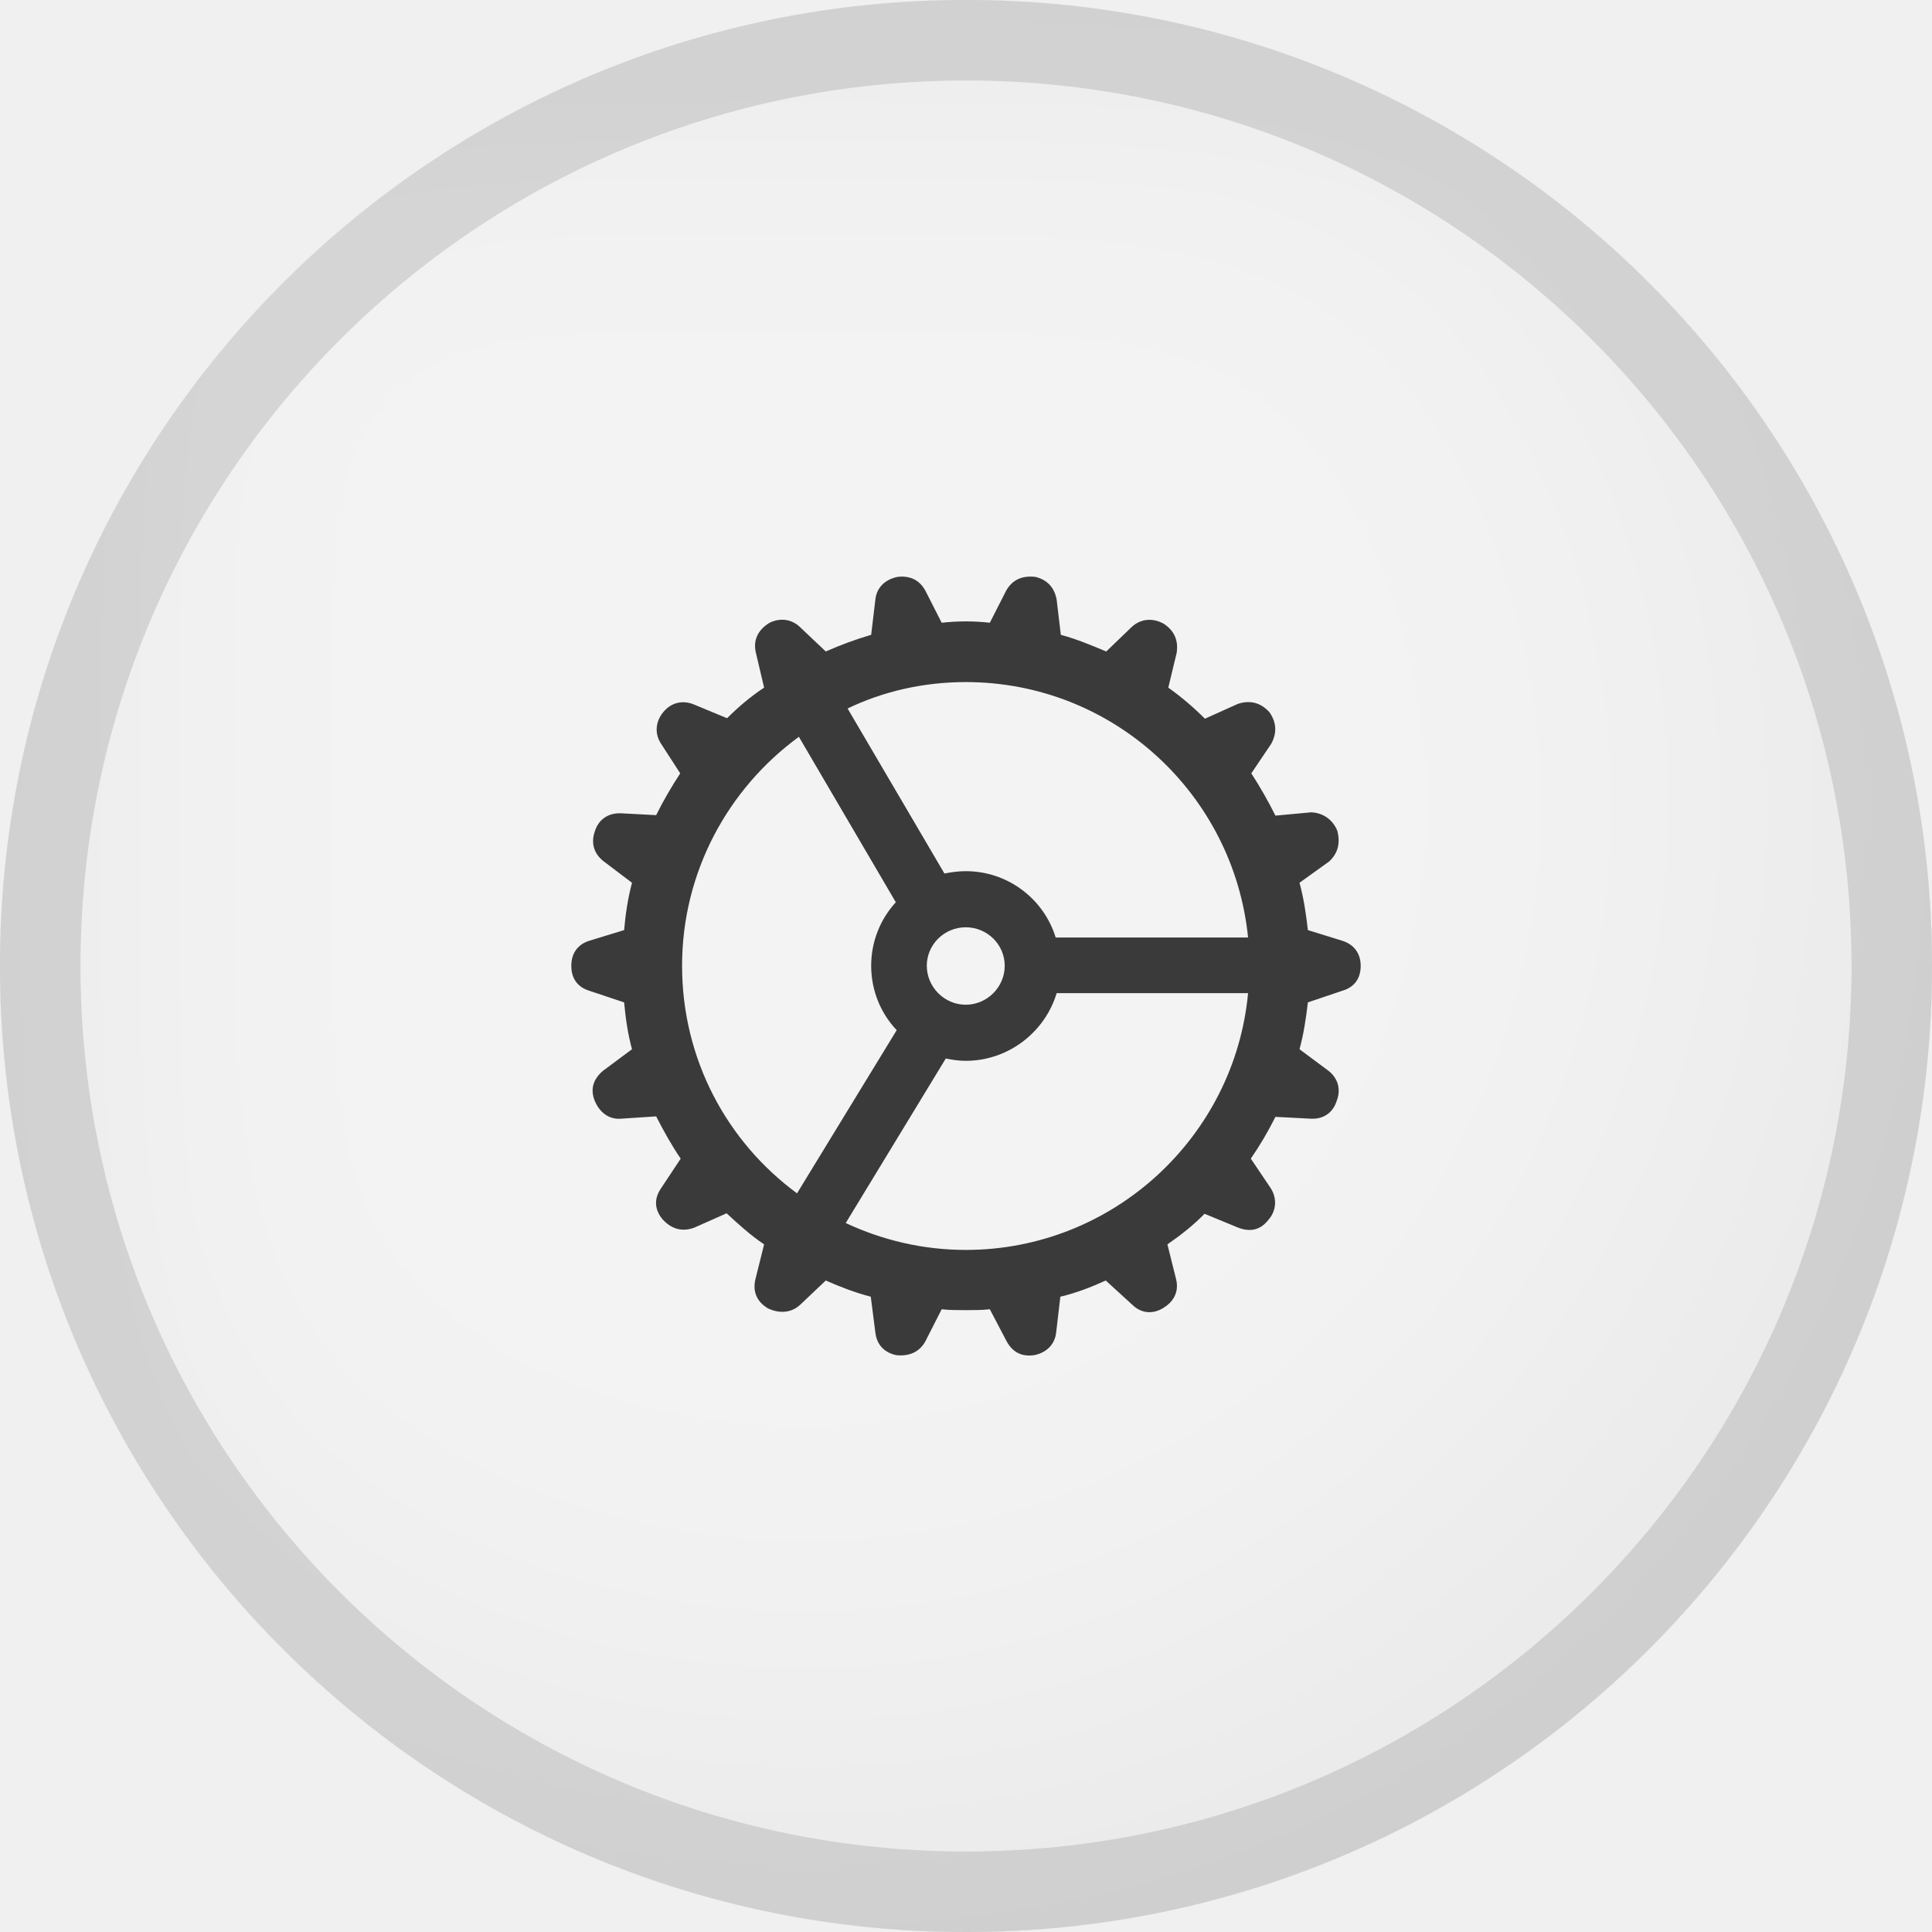
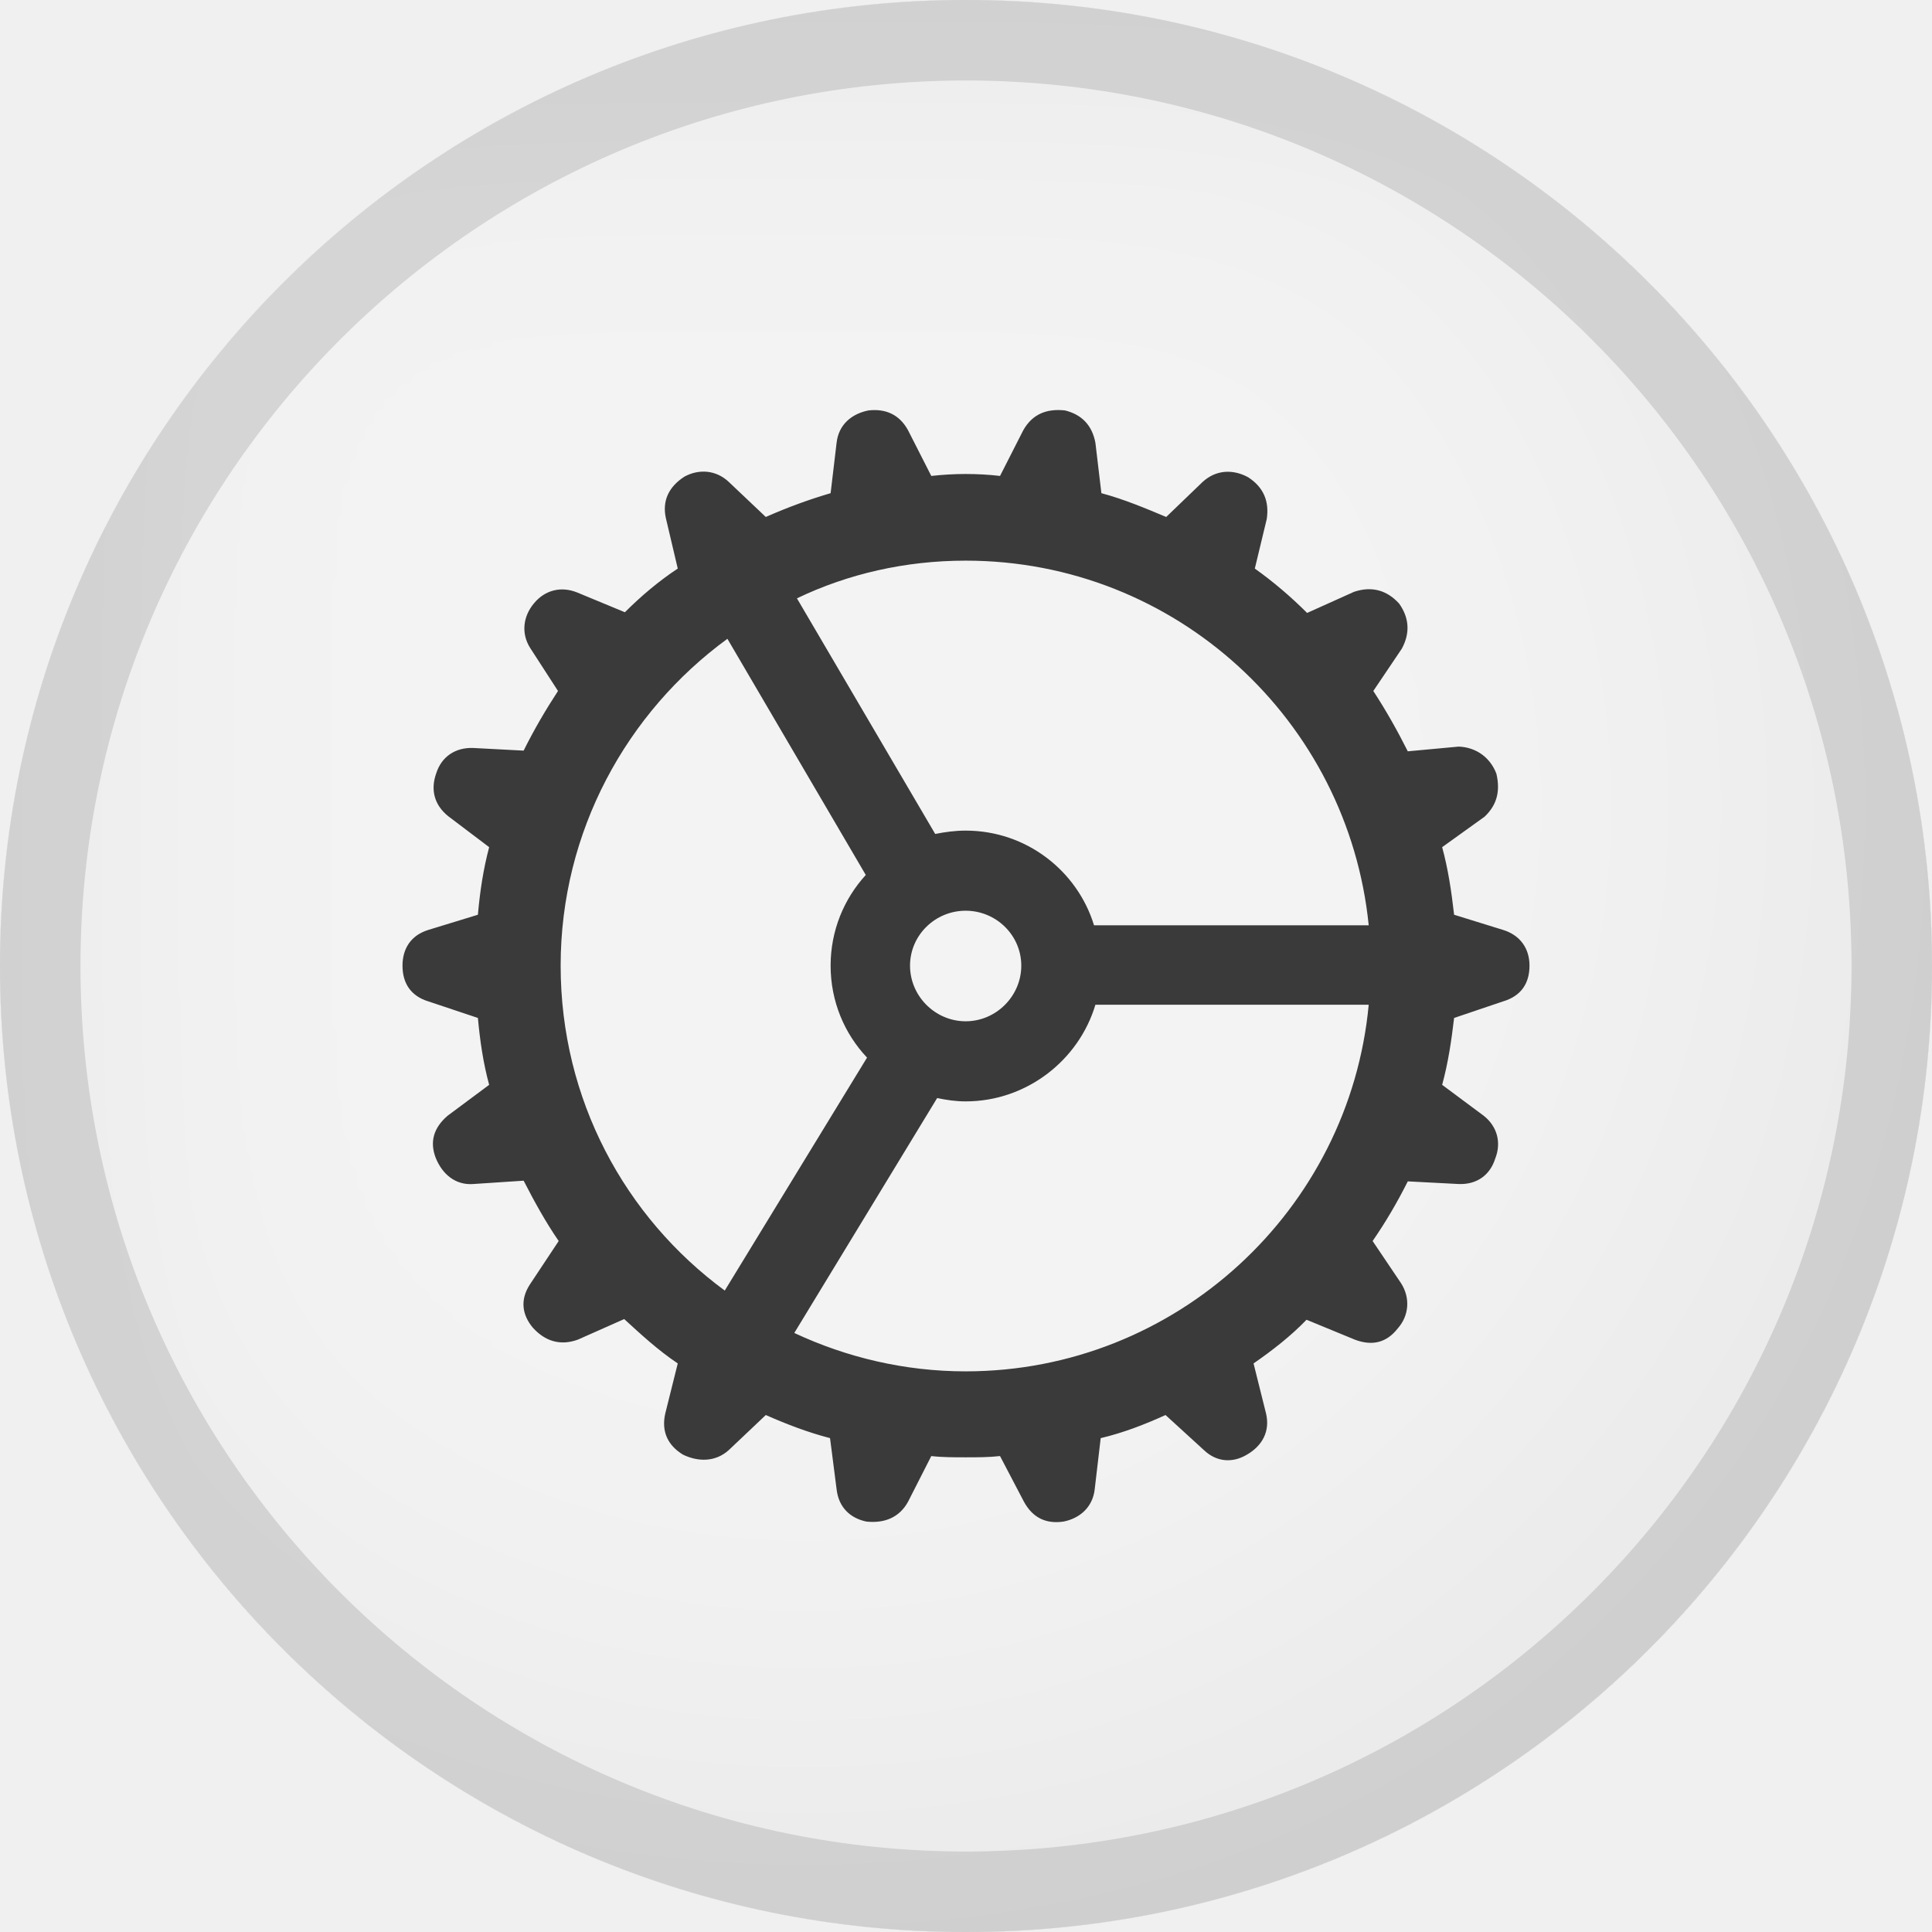
<svg xmlns="http://www.w3.org/2000/svg" preserveAspectRatio="none" overflow="visible" style="display: block;" width="24" height="24" viewBox="0 0 24 24" fill="none">
  <g id="Frame 1171278697" filter="url(#filter0_i_0_6)">
    <rect width="24" height="24" rx="12" fill="white" fill-opacity="0.2" />
    <rect x="0.5" y="0.5" width="23" height="23" rx="11.5" stroke="black" stroke-opacity="0.12" />
-     <path id="Vector" d="M12.498 7.339L12.296 7.736C12.204 7.725 12.101 7.719 11.997 7.719C11.899 7.719 11.796 7.725 11.698 7.736L11.496 7.339C11.421 7.201 11.3 7.149 11.151 7.166C11.007 7.195 10.892 7.287 10.874 7.448L10.822 7.886C10.627 7.943 10.442 8.012 10.258 8.093L9.936 7.788C9.826 7.684 9.677 7.673 9.55 7.742C9.417 7.828 9.354 7.949 9.389 8.105L9.492 8.542C9.325 8.652 9.17 8.784 9.032 8.922L8.617 8.75C8.473 8.692 8.335 8.732 8.243 8.842C8.145 8.957 8.128 9.107 8.208 9.233L8.45 9.607C8.341 9.774 8.243 9.941 8.151 10.126L7.713 10.103C7.558 10.097 7.437 10.178 7.391 10.322C7.339 10.466 7.373 10.598 7.494 10.696L7.851 10.966C7.799 11.162 7.771 11.352 7.753 11.554L7.322 11.686C7.172 11.732 7.097 11.847 7.097 11.997C7.097 12.153 7.172 12.262 7.322 12.308L7.753 12.452C7.771 12.648 7.799 12.844 7.851 13.034L7.488 13.304C7.368 13.408 7.333 13.529 7.385 13.667C7.442 13.811 7.558 13.909 7.713 13.897L8.151 13.868C8.243 14.047 8.341 14.226 8.456 14.393L8.208 14.767C8.116 14.905 8.139 15.037 8.231 15.147C8.335 15.262 8.467 15.308 8.623 15.251L9.026 15.072C9.17 15.204 9.32 15.343 9.492 15.458L9.383 15.895C9.348 16.051 9.406 16.172 9.538 16.252C9.671 16.316 9.821 16.316 9.936 16.212L10.258 15.907C10.442 15.988 10.621 16.057 10.817 16.108L10.874 16.552C10.892 16.713 10.995 16.805 11.133 16.834C11.289 16.851 11.421 16.799 11.496 16.661L11.698 16.264C11.79 16.275 11.899 16.275 11.997 16.275C12.101 16.275 12.199 16.275 12.296 16.264L12.504 16.661C12.579 16.799 12.694 16.857 12.849 16.834C12.993 16.805 13.103 16.707 13.12 16.552L13.172 16.108C13.368 16.062 13.558 15.988 13.736 15.907L14.07 16.212C14.179 16.316 14.318 16.327 14.444 16.252C14.582 16.172 14.646 16.045 14.611 15.895L14.502 15.458C14.669 15.343 14.83 15.216 14.963 15.078L15.383 15.251C15.533 15.308 15.659 15.279 15.757 15.153C15.855 15.043 15.867 14.888 15.786 14.761L15.538 14.393C15.653 14.226 15.751 14.059 15.844 13.874L16.287 13.897C16.442 13.903 16.558 13.822 16.604 13.678C16.661 13.535 16.621 13.396 16.506 13.304L16.143 13.034C16.195 12.844 16.224 12.648 16.247 12.452L16.673 12.308C16.828 12.262 16.903 12.153 16.903 11.997C16.903 11.847 16.822 11.732 16.673 11.686L16.247 11.554C16.224 11.352 16.195 11.156 16.143 10.966L16.512 10.701C16.621 10.598 16.65 10.477 16.615 10.327C16.563 10.189 16.442 10.097 16.287 10.091L15.844 10.132C15.751 9.947 15.653 9.774 15.544 9.607L15.792 9.239C15.867 9.101 15.855 8.968 15.769 8.847C15.665 8.732 15.533 8.692 15.377 8.744L14.968 8.928C14.83 8.79 14.675 8.657 14.513 8.542L14.617 8.11C14.64 7.955 14.588 7.834 14.456 7.748C14.329 7.678 14.179 7.678 14.059 7.788L13.742 8.093C13.563 8.018 13.373 7.938 13.178 7.886L13.126 7.448C13.097 7.293 13.005 7.201 12.861 7.166C12.705 7.149 12.579 7.195 12.498 7.339ZM11.997 15.527C11.467 15.527 10.961 15.406 10.506 15.193L11.749 13.149C11.83 13.166 11.911 13.178 11.997 13.178C12.527 13.178 12.982 12.82 13.126 12.337H15.504C15.337 14.122 13.828 15.527 11.997 15.527ZM11.128 11.208C10.938 11.416 10.822 11.692 10.822 11.997C10.822 12.308 10.943 12.59 11.139 12.797L9.901 14.824C9.032 14.185 8.473 13.16 8.473 11.997C8.473 10.828 9.049 9.792 9.924 9.153L11.128 11.208ZM12.481 11.997C12.481 12.262 12.262 12.481 11.997 12.481C11.732 12.481 11.513 12.262 11.513 11.997C11.513 11.732 11.732 11.519 11.997 11.519C12.262 11.519 12.481 11.732 12.481 11.997ZM15.504 11.646H13.114C12.97 11.174 12.527 10.822 11.997 10.822C11.905 10.822 11.819 10.834 11.732 10.851L10.529 8.801C10.972 8.588 11.473 8.473 11.997 8.473C13.828 8.473 15.325 9.867 15.504 11.646Z" fill="#3A3A3A" />
+     <g transform="translate(12 12) scale(1.42769) translate(-12 -12)">
+       <path id="Vector" d="M12.498 7.339L12.296 7.736C12.204 7.725 12.101 7.719 11.997 7.719C11.899 7.719 11.796 7.725 11.698 7.736L11.496 7.339C11.421 7.201 11.3 7.149 11.151 7.166C11.007 7.195 10.892 7.287 10.874 7.448L10.822 7.886C10.627 7.943 10.442 8.012 10.258 8.093L9.936 7.788C9.826 7.684 9.677 7.673 9.55 7.742C9.417 7.828 9.354 7.949 9.389 8.105L9.492 8.542C9.325 8.652 9.17 8.784 9.032 8.922L8.617 8.75C8.473 8.692 8.335 8.732 8.243 8.842C8.145 8.957 8.128 9.107 8.208 9.233L8.45 9.607C8.341 9.774 8.243 9.941 8.151 10.126L7.713 10.103C7.558 10.097 7.437 10.178 7.391 10.322C7.339 10.466 7.373 10.598 7.494 10.696L7.851 10.966C7.799 11.162 7.771 11.352 7.753 11.554L7.322 11.686C7.172 11.732 7.097 11.847 7.097 11.997C7.097 12.153 7.172 12.262 7.322 12.308L7.753 12.452C7.771 12.648 7.799 12.844 7.851 13.034L7.488 13.304C7.368 13.408 7.333 13.529 7.385 13.667C7.442 13.811 7.558 13.909 7.713 13.897L8.151 13.868C8.243 14.047 8.341 14.226 8.456 14.393L8.208 14.767C8.116 14.905 8.139 15.037 8.231 15.147C8.335 15.262 8.467 15.308 8.623 15.251L9.026 15.072C9.17 15.204 9.32 15.343 9.492 15.458L9.383 15.895C9.348 16.051 9.406 16.172 9.538 16.252C9.671 16.316 9.821 16.316 9.936 16.212L10.258 15.907C10.442 15.988 10.621 16.057 10.817 16.108L10.874 16.552C10.892 16.713 10.995 16.805 11.133 16.834C11.289 16.851 11.421 16.799 11.496 16.661L11.698 16.264C11.79 16.275 11.899 16.275 11.997 16.275C12.101 16.275 12.199 16.275 12.296 16.264L12.504 16.661C12.579 16.799 12.694 16.857 12.849 16.834C12.993 16.805 13.103 16.707 13.12 16.552L13.172 16.108C13.368 16.062 13.558 15.988 13.736 15.907L14.07 16.212C14.179 16.316 14.318 16.327 14.444 16.252C14.582 16.172 14.646 16.045 14.611 15.895L14.502 15.458C14.669 15.343 14.83 15.216 14.963 15.078L15.383 15.251C15.533 15.308 15.659 15.279 15.757 15.153C15.855 15.043 15.867 14.888 15.786 14.761L15.538 14.393C15.653 14.226 15.751 14.059 15.844 13.874L16.287 13.897C16.442 13.903 16.558 13.822 16.604 13.678C16.661 13.535 16.621 13.396 16.506 13.304L16.143 13.034C16.195 12.844 16.224 12.648 16.247 12.452L16.673 12.308C16.828 12.262 16.903 12.153 16.903 11.997C16.903 11.847 16.822 11.732 16.673 11.686L16.247 11.554C16.224 11.352 16.195 11.156 16.143 10.966L16.512 10.701C16.621 10.598 16.65 10.477 16.615 10.327C16.563 10.189 16.442 10.097 16.287 10.091L15.844 10.132C15.751 9.947 15.653 9.774 15.544 9.607L15.792 9.239C15.867 9.101 15.855 8.968 15.769 8.847C15.665 8.732 15.533 8.692 15.377 8.744L14.968 8.928C14.83 8.79 14.675 8.657 14.513 8.542L14.617 8.11C14.64 7.955 14.588 7.834 14.456 7.748C14.329 7.678 14.179 7.678 14.059 7.788L13.742 8.093C13.563 8.018 13.373 7.938 13.178 7.886L13.126 7.448C13.097 7.293 13.005 7.201 12.861 7.166C12.705 7.149 12.579 7.195 12.498 7.339ZM11.997 15.527C11.467 15.527 10.961 15.406 10.506 15.193L11.749 13.149C11.83 13.166 11.911 13.178 11.997 13.178C12.527 13.178 12.982 12.82 13.126 12.337H15.504C15.337 14.122 13.828 15.527 11.997 15.527ZM11.128 11.208C10.938 11.416 10.822 11.692 10.822 11.997C10.822 12.308 10.943 12.59 11.139 12.797L9.901 14.824C9.032 14.185 8.473 13.16 8.473 11.997C8.473 10.828 9.049 9.792 9.924 9.153L11.128 11.208ZM12.481 11.997C12.481 12.262 12.262 12.481 11.997 12.481C11.732 12.481 11.513 12.262 11.513 11.997C11.513 11.732 11.732 11.519 11.997 11.519C12.262 11.519 12.481 11.732 12.481 11.997ZM15.504 11.646H13.114C12.97 11.174 12.527 10.822 11.997 10.822C11.905 10.822 11.819 10.834 11.732 10.851L10.529 8.801C10.972 8.588 11.473 8.473 11.997 8.473C13.828 8.473 15.325 9.867 15.504 11.646Z" fill="#3A3A3A" />
+     </g>
  </g>
  <defs>
    <filter id="filter0_i_0_6" x="-2" y="-2" width="26" height="26" filterUnits="userSpaceOnUse" color-interpolation-filters="sRGB">
      <feFlood flood-opacity="0" result="BackgroundImageFix" />
      <feBlend mode="normal" in="SourceGraphic" in2="BackgroundImageFix" result="shape" />
      <feColorMatrix in="SourceAlpha" type="matrix" values="0 0 0 0 0 0 0 0 0 0 0 0 0 0 0 0 0 0 127 0" result="hardAlpha" />
      <feOffset dx="-2" dy="-2" />
      <feGaussianBlur stdDeviation="5" />
      <feComposite in2="hardAlpha" operator="arithmetic" k2="-1" k3="1" />
      <feColorMatrix type="matrix" values="0 0 0 0 0 0 0 0 0 0 0 0 0 0 0 0 0 0 0.04 0" />
      <feBlend mode="normal" in2="shape" result="effect1_innerShadow_0_6" />
    </filter>
  </defs>
</svg>
